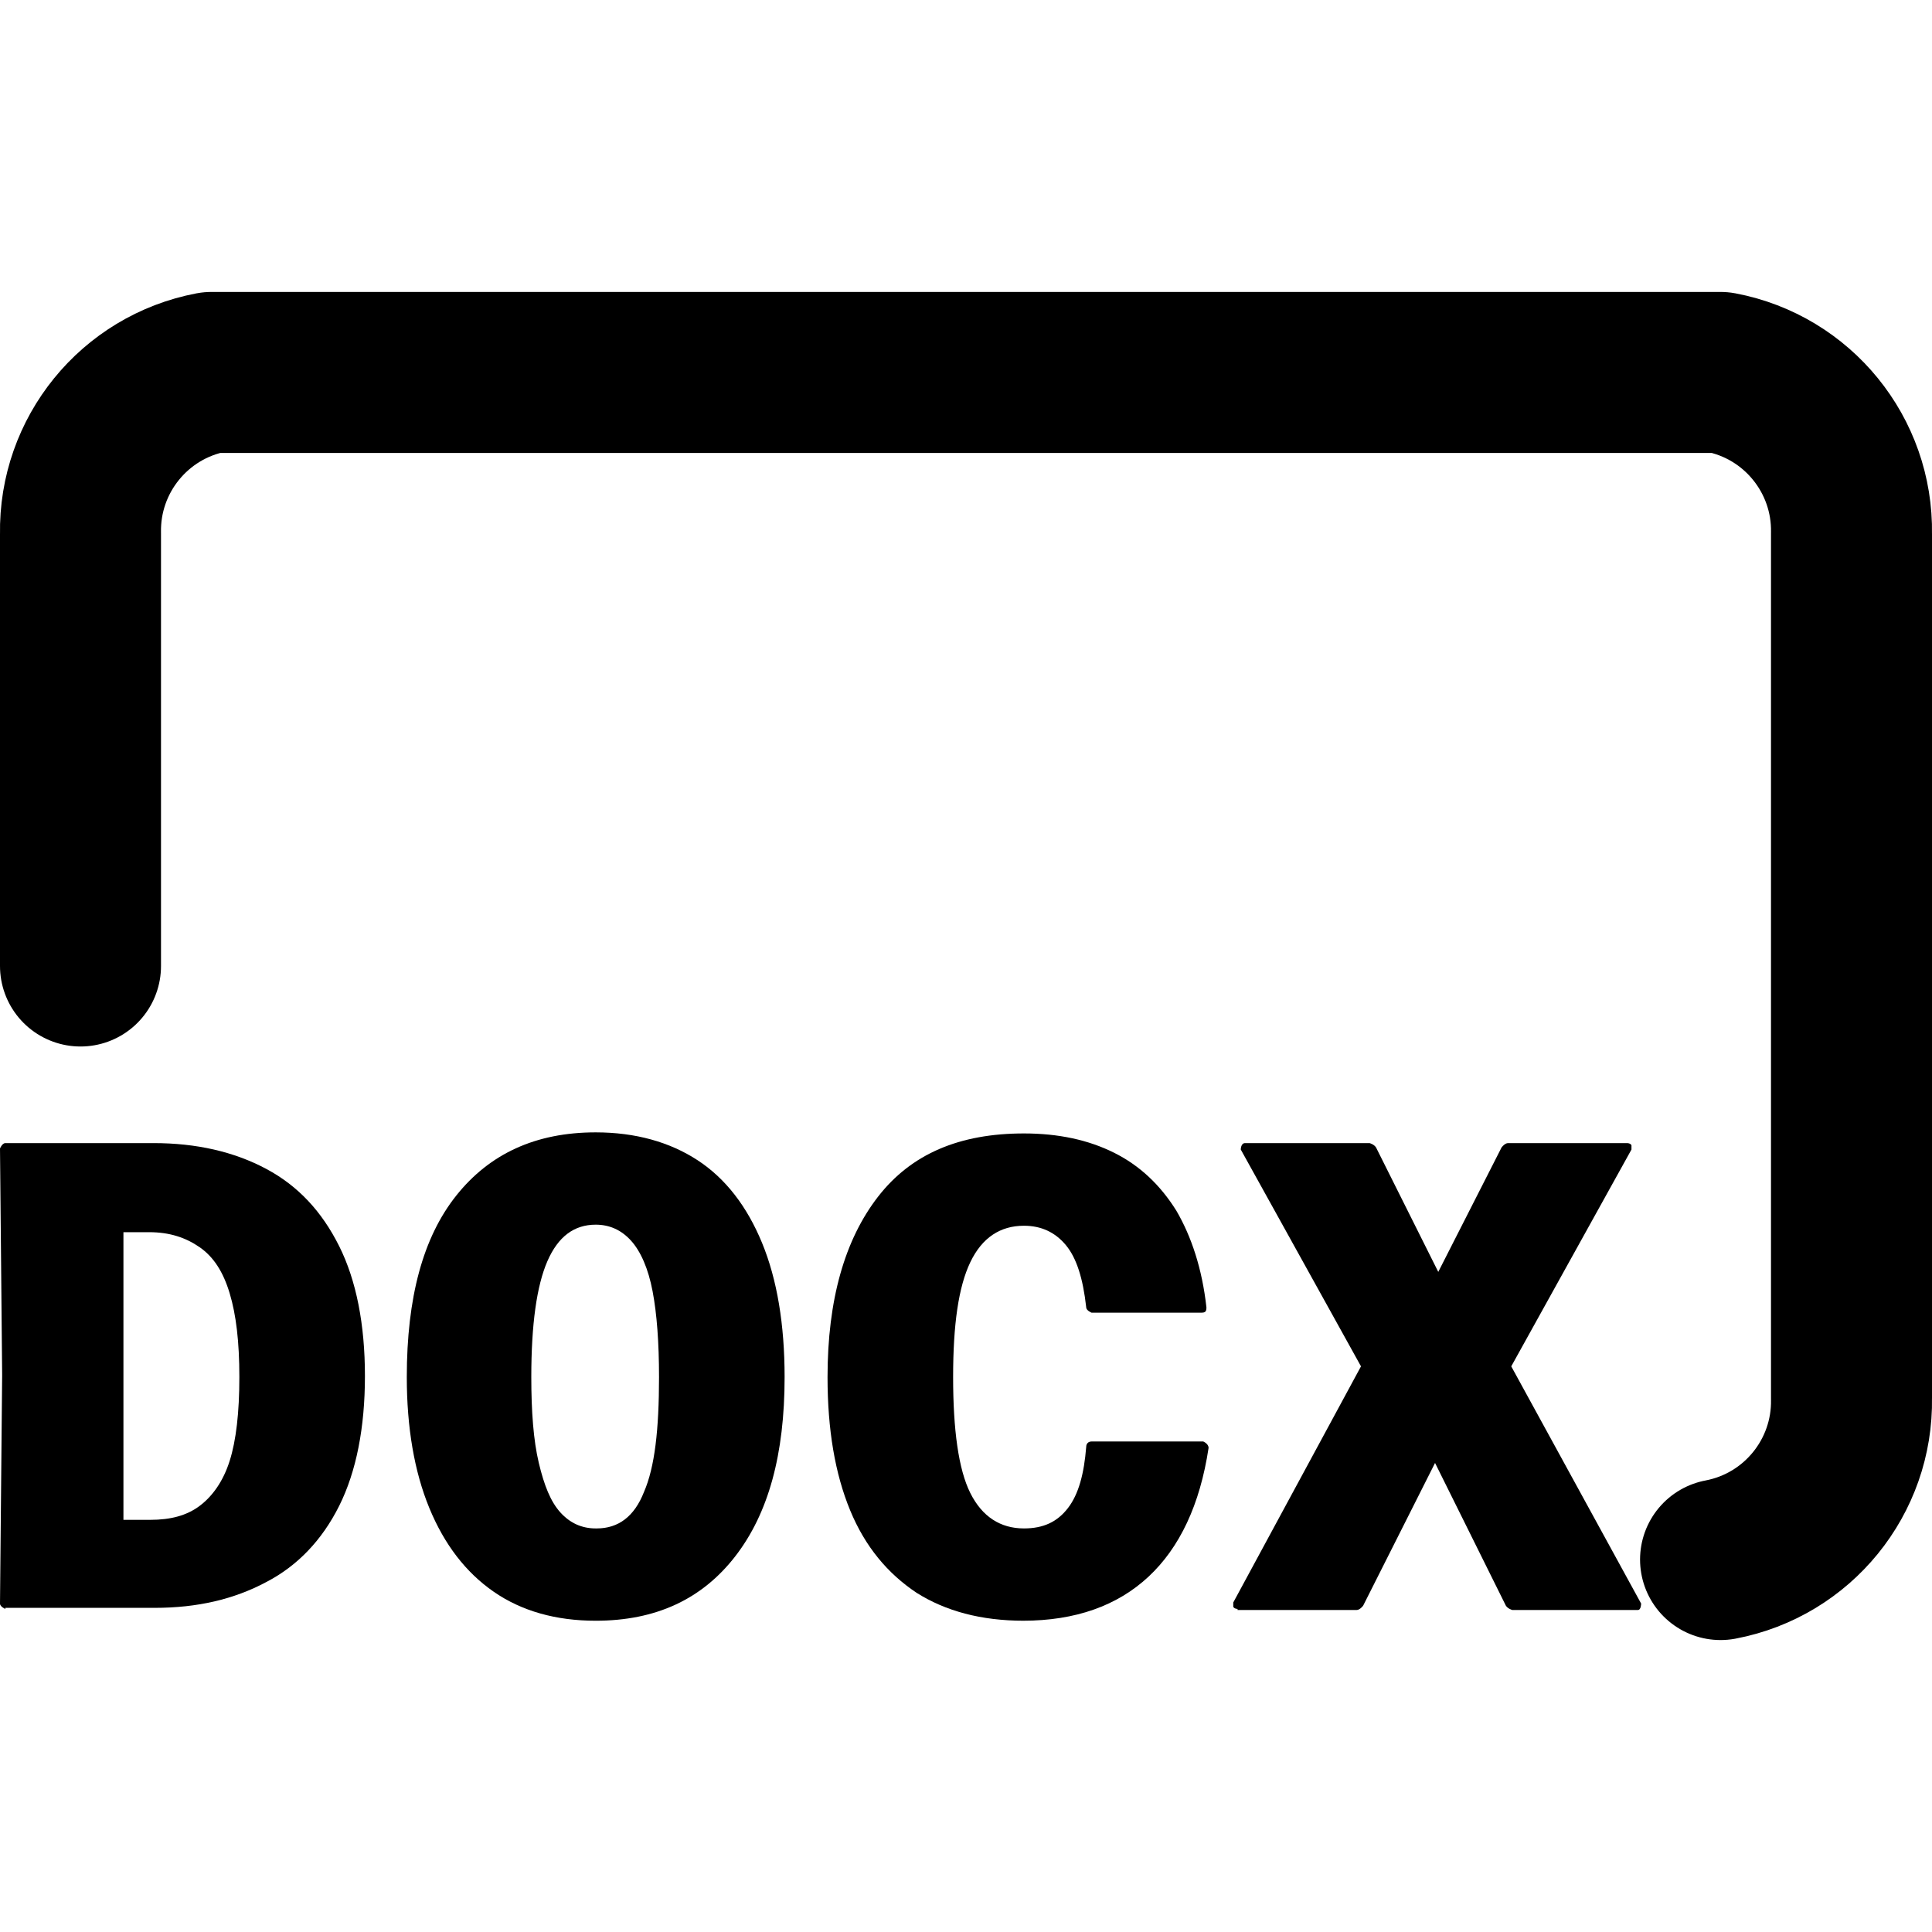
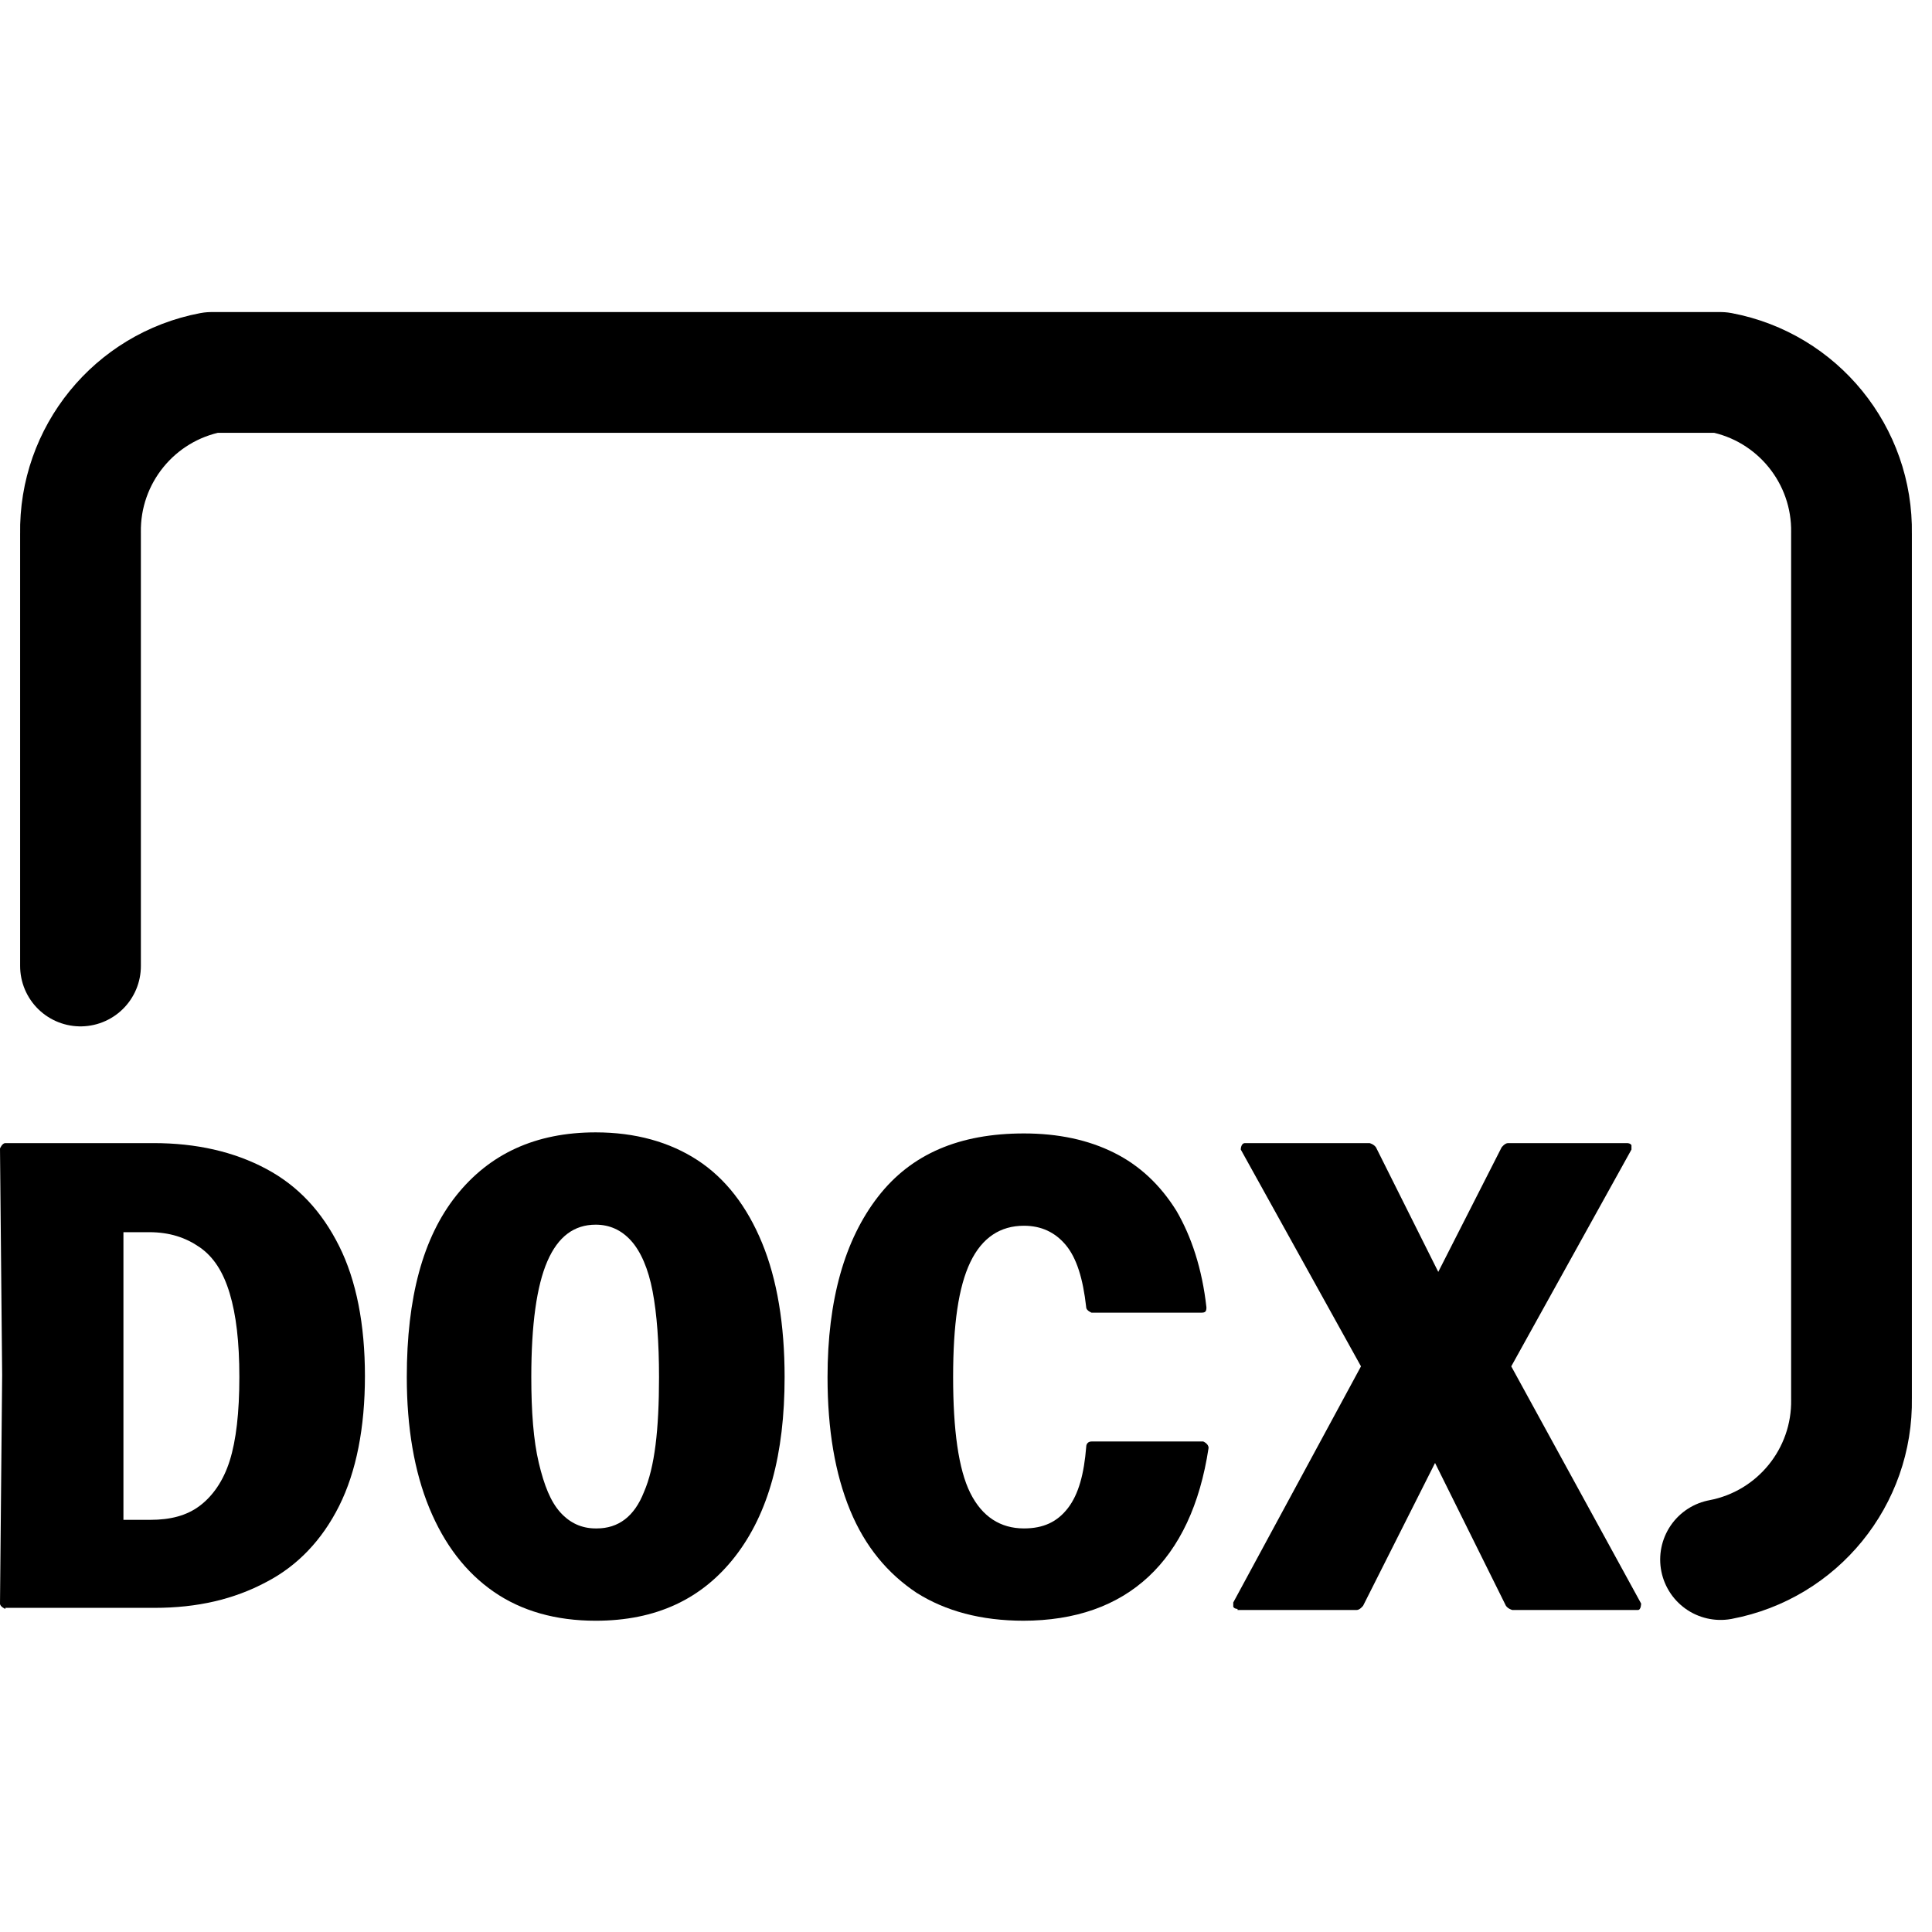
- <svg xmlns="http://www.w3.org/2000/svg" width="100%" height="100%" viewBox="0 -3 18 18" fill="none" stroke="currentColor" stroke-width="1.5" stroke-linecap="round" stroke-linejoin="round" overflow="visible">
+ <svg xmlns="http://www.w3.org/2000/svg" width="100%" height="100%" viewBox="0 -3 18 18" fill="none" stroke="currentColor" stroke-width="1.125" stroke-linecap="round" stroke-linejoin="round" overflow="visible">
  <path d="M0.75 6V1.97A1.5 1.5 0 0 1 1.97 0.47H16.03A1.5 1.5 0 0 1 17.25 1.97V10.03A1.5 1.5 0 0 1 16.03 11.53" />
  <path fill="currentColor" stroke="none" d="M0.05 11.99C0.05 11.99 0 11.97 0 11.94L0.02 9.81L0 7.7C0 7.7 0.02 7.65 0.05 7.65H1.43C1.83 7.65 2.18 7.73 2.48 7.89C2.78 8.05 3 8.29 3.16 8.61C3.32 8.93 3.4 9.34 3.4 9.82C3.4 10.3 3.32 10.71 3.16 11.03C3 11.35 2.77 11.59 2.48 11.74C2.18 11.9 1.84 11.98 1.44 11.98H0.05V11.99ZM1.4 11.16C1.59 11.16 1.74 11.12 1.86 11.03C1.98 10.94 2.08 10.8 2.14 10.61C2.2 10.42 2.23 10.16 2.23 9.83C2.23 9.5 2.2 9.25 2.14 9.05C2.08 8.85 1.99 8.71 1.86 8.62C1.73 8.53 1.58 8.48 1.39 8.48H1.15V11.16H1.4Z" />
  <path fill="currentColor" stroke="none" d="M5.55 12.1C5.18 12.1 4.86 12.01 4.6 11.83C4.34 11.65 4.14 11.39 4 11.05C3.86 10.71 3.79 10.3 3.79 9.83C3.79 9.09 3.94 8.53 4.25 8.14C4.56 7.75 4.99 7.55 5.55 7.55C5.92 7.55 6.24 7.64 6.5 7.81C6.76 7.98 6.96 8.24 7.1 8.58C7.24 8.92 7.31 9.34 7.31 9.83C7.31 10.55 7.16 11.1 6.85 11.5C6.54 11.9 6.11 12.1 5.55 12.1ZM5.56 11.24C5.76 11.24 5.91 11.13 6 10.9C6.1 10.67 6.14 10.32 6.14 9.83C6.14 9.51 6.12 9.24 6.08 9.03C6.04 8.82 5.97 8.66 5.88 8.56C5.79 8.46 5.68 8.41 5.55 8.41C5.35 8.41 5.2 8.52 5.1 8.75C5 8.98 4.95 9.34 4.95 9.83C4.95 10.15 4.97 10.42 5.02 10.63C5.07 10.84 5.13 10.99 5.22 11.09C5.31 11.19 5.42 11.24 5.55 11.24H5.56Z" />
  <path fill="currentColor" stroke="none" d="M9.54 12.1C9.14 12.1 8.81 12.01 8.54 11.84C8.27 11.66 8.06 11.41 7.92 11.07C7.78 10.73 7.71 10.32 7.71 9.83C7.71 9.11 7.87 8.55 8.18 8.15C8.49 7.75 8.94 7.56 9.54 7.56C9.86 7.56 10.14 7.62 10.38 7.74C10.62 7.86 10.81 8.04 10.96 8.28C11.1 8.52 11.2 8.82 11.24 9.18C11.24 9.22 11.23 9.23 11.19 9.23H10.17C10.17 9.23 10.12 9.21 10.12 9.18C10.09 8.91 10.03 8.72 9.93 8.6C9.83 8.48 9.7 8.42 9.54 8.42C9.32 8.42 9.15 8.53 9.04 8.76C8.93 8.99 8.88 9.34 8.88 9.83C8.88 10.32 8.93 10.69 9.04 10.91C9.15 11.13 9.32 11.24 9.54 11.24C9.72 11.24 9.85 11.18 9.95 11.05C10.05 10.92 10.1 10.73 10.12 10.48C10.12 10.45 10.14 10.43 10.17 10.43H11.21C11.21 10.43 11.26 10.45 11.26 10.49C11.18 11.02 10.99 11.42 10.7 11.69C10.41 11.96 10.02 12.1 9.53 12.1H9.54Z" />
  <path fill="currentColor" stroke="none" d="M11.53 11.99C11.53 11.99 11.5 11.99 11.49 11.97C11.49 11.96 11.49 11.94 11.49 11.93L12.68 9.73L11.56 7.71C11.56 7.71 11.56 7.65 11.6 7.65H12.76C12.76 7.65 12.8 7.66 12.82 7.69L13.4 8.85L13.99 7.69C13.99 7.69 14.02 7.65 14.05 7.65H15.16C15.16 7.65 15.19 7.65 15.2 7.67C15.2 7.68 15.2 7.7 15.2 7.71L14.08 9.73L15.29 11.94C15.29 11.94 15.29 12 15.26 12H14.09C14.09 12 14.05 11.99 14.03 11.96L13.37 10.63L12.7 11.96C12.7 11.96 12.67 12 12.64 12H11.53V11.99Z" />
</svg>
